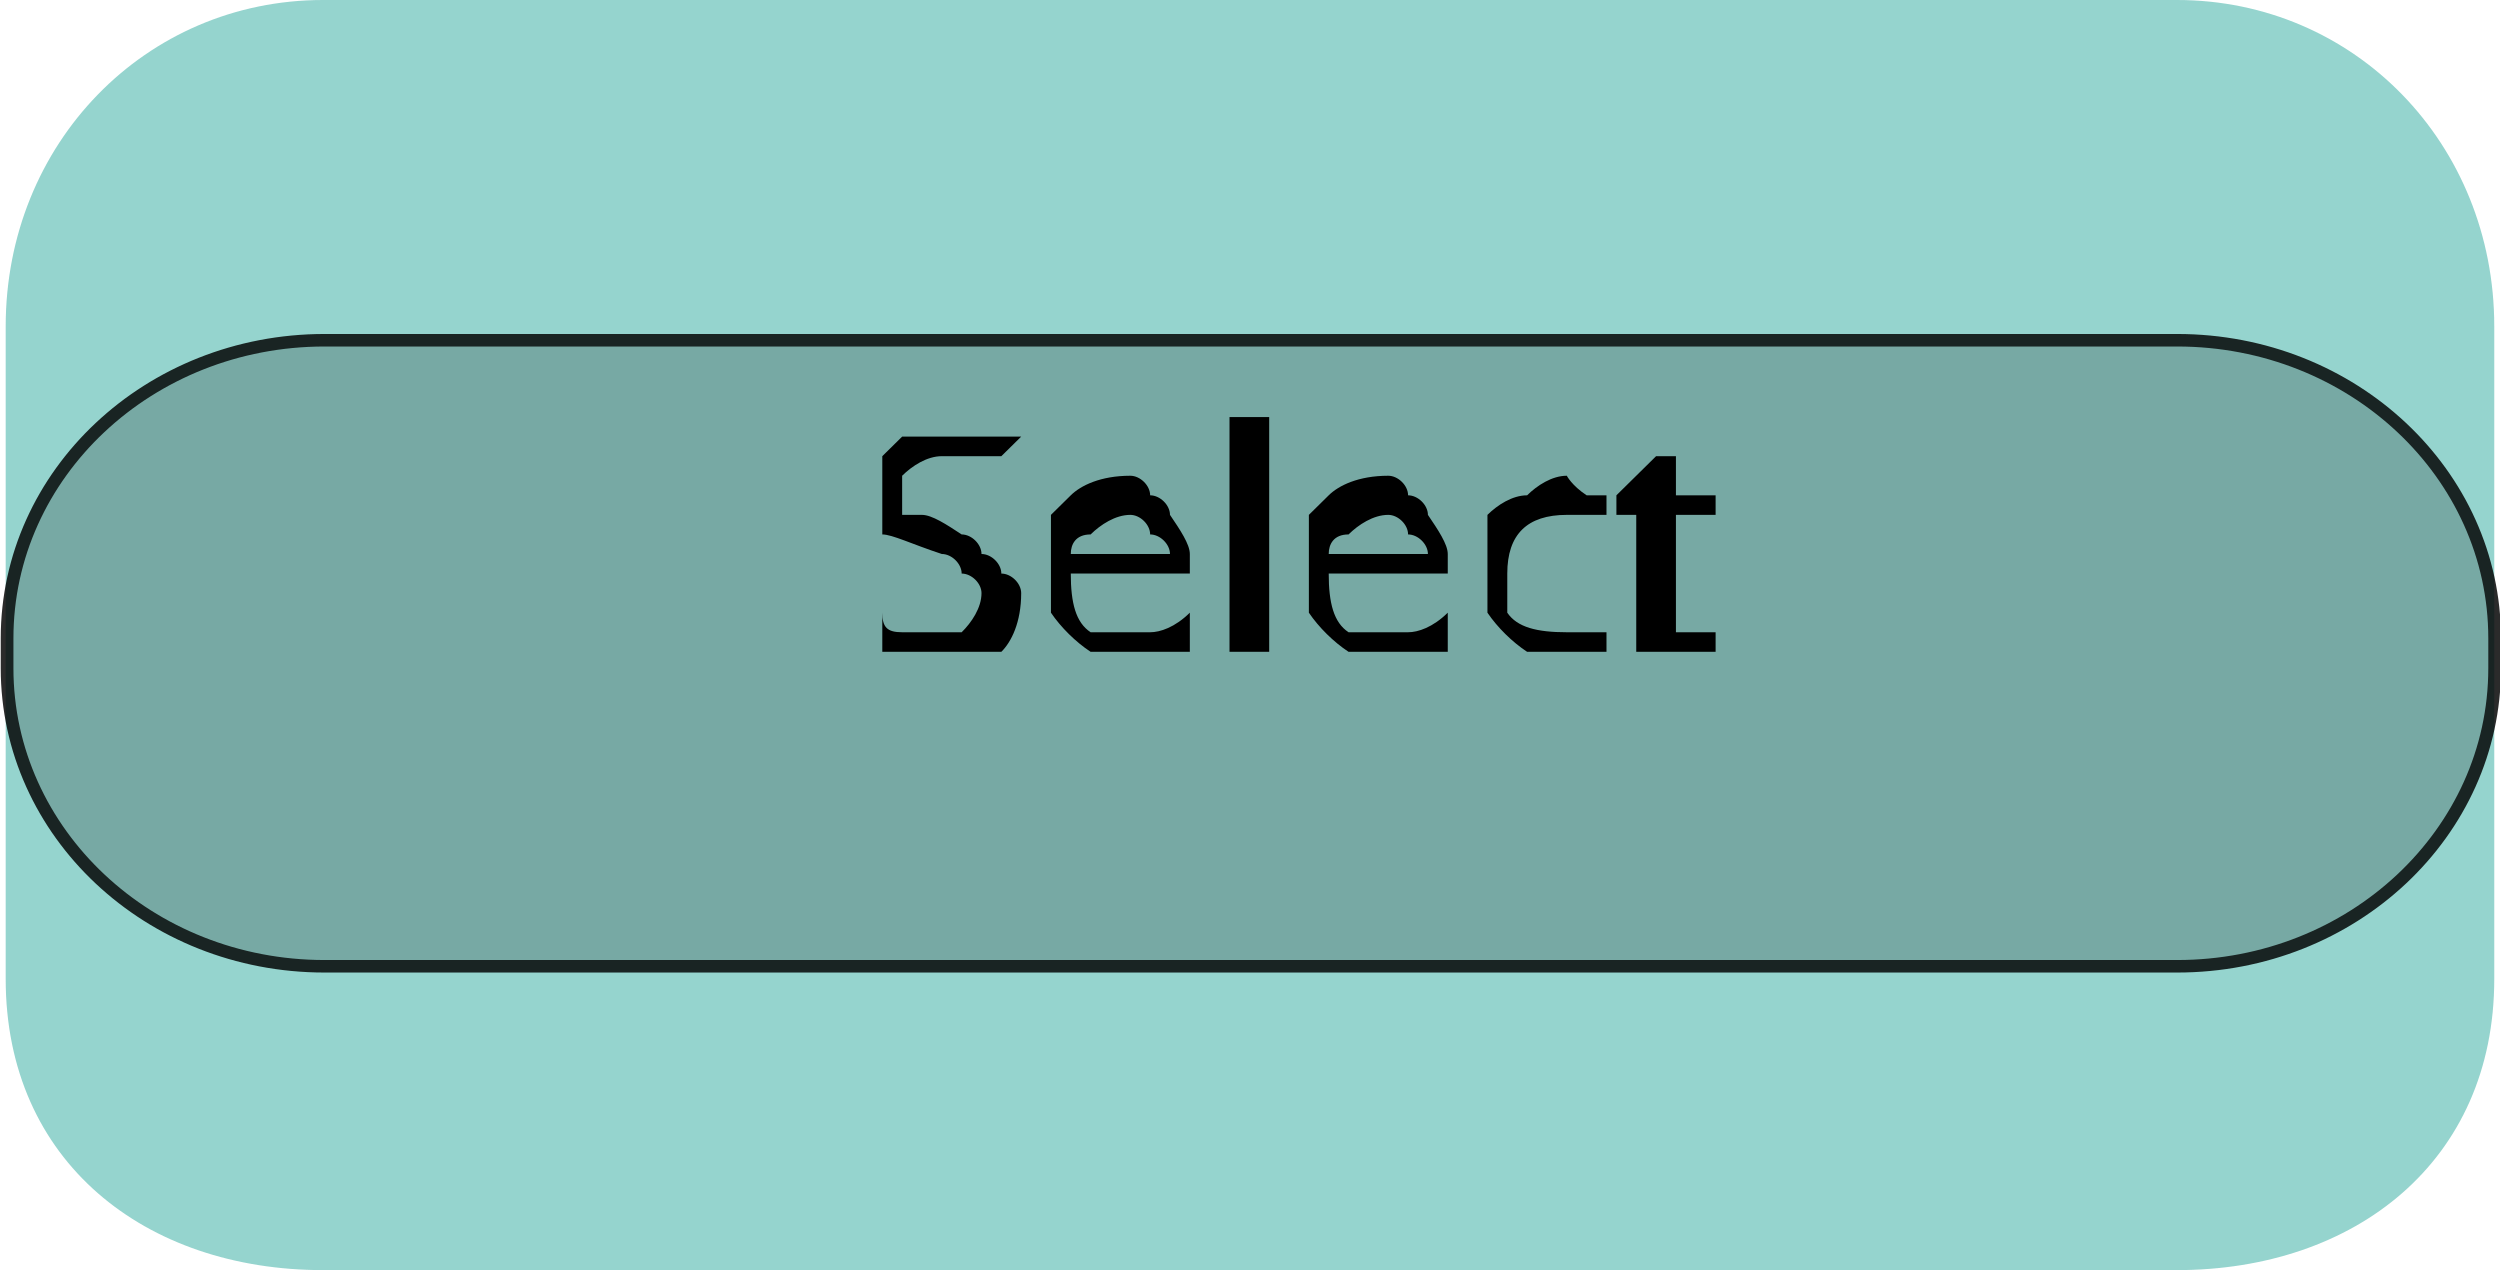
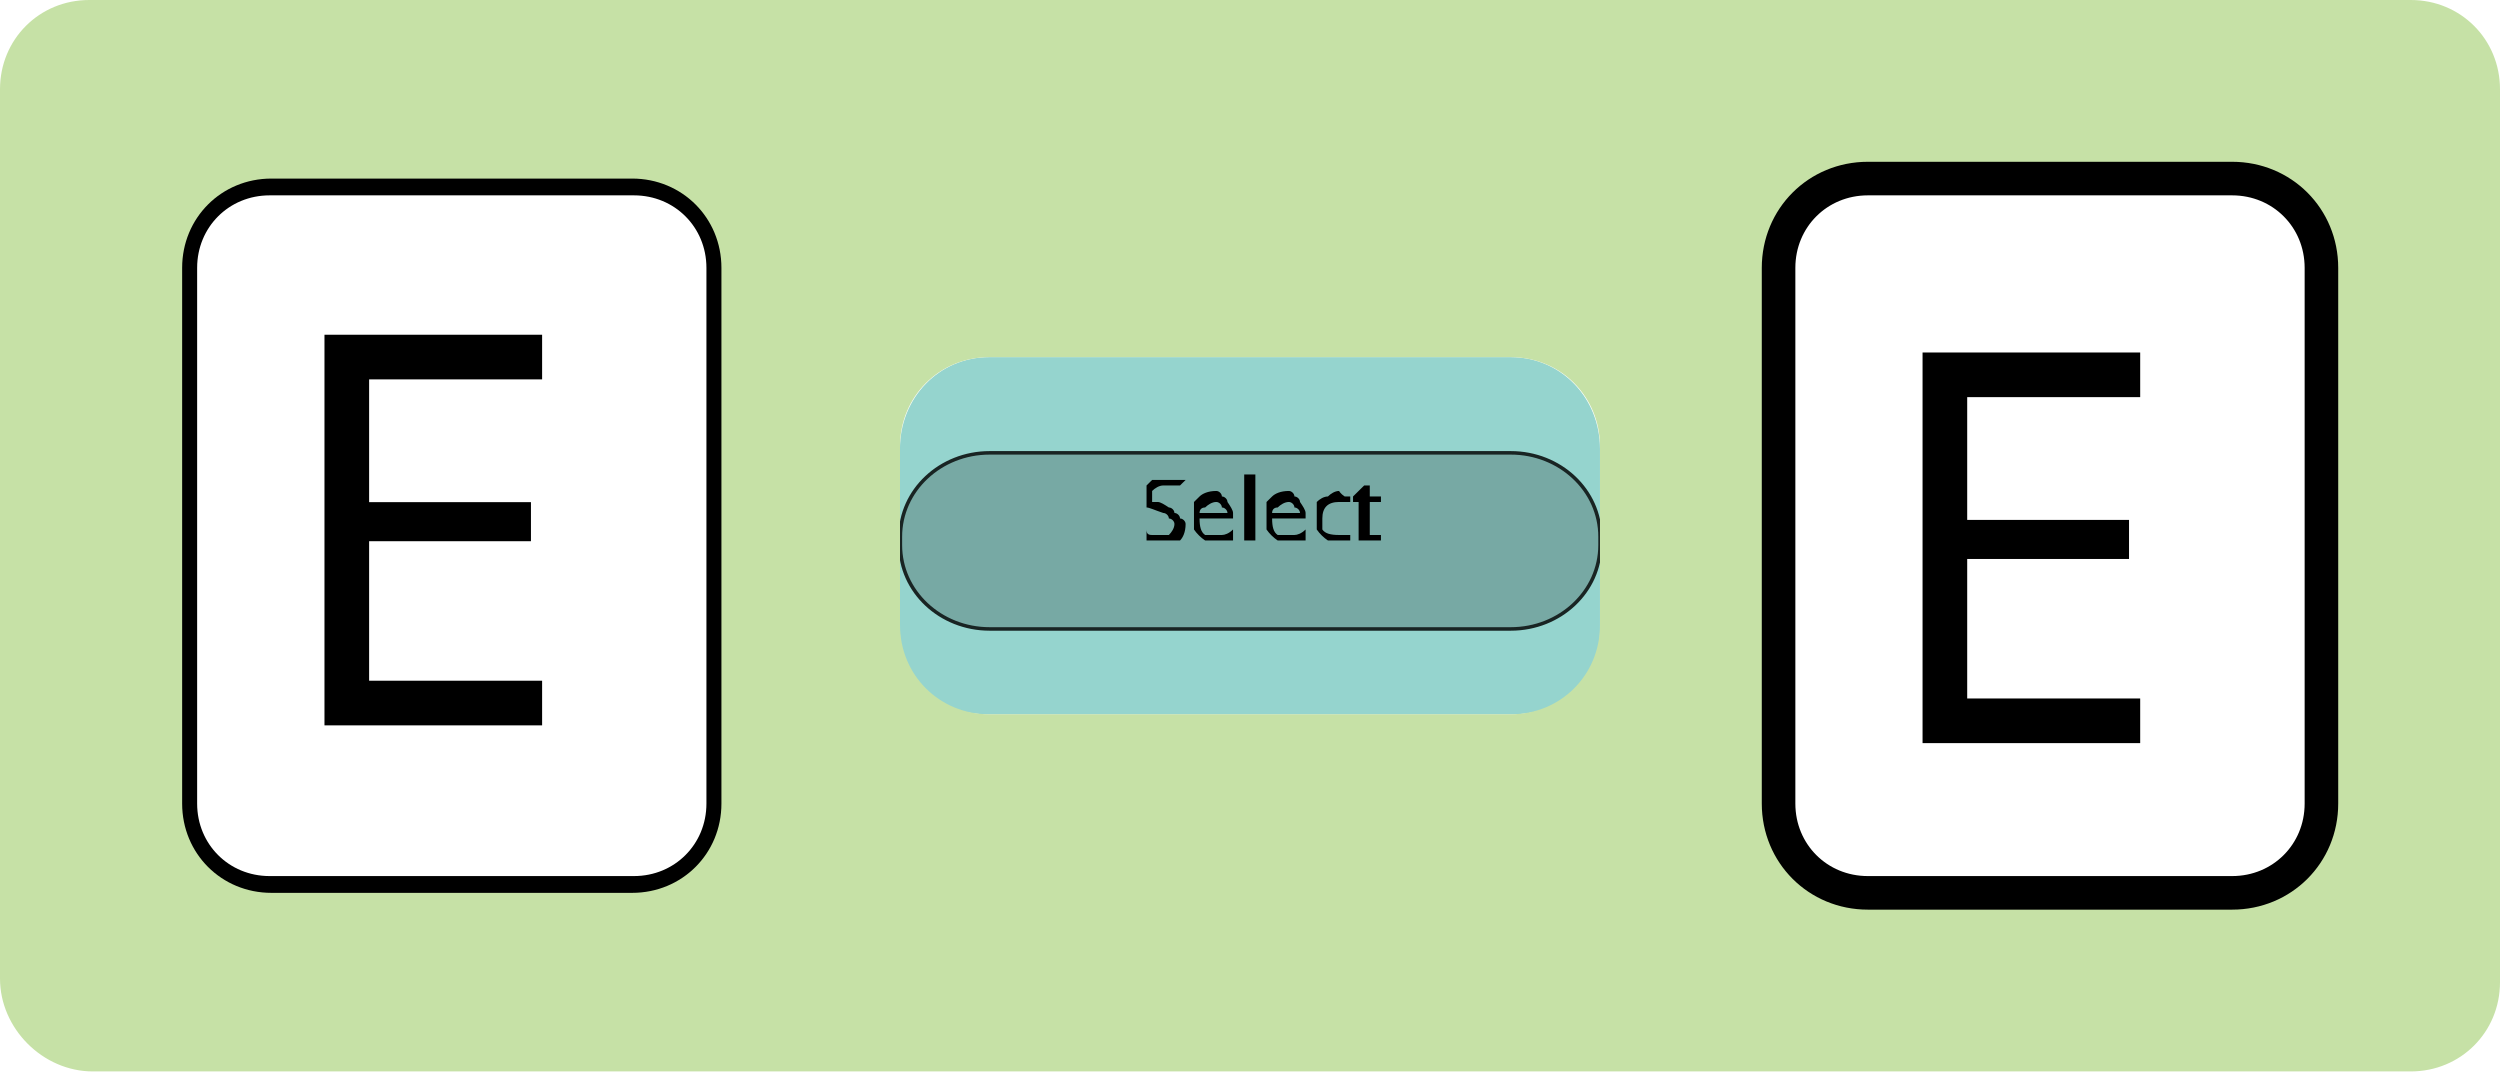
- <svg xmlns="http://www.w3.org/2000/svg" viewBox="0 0 1.969 1">
+ <svg xmlns="http://www.w3.org/2000/svg" version="1.1" viewBox="0 0 7 3">
  <defs>
    <linearGradient id="linearGradient185" x1="-.04" x2="1.929" y1="1.976" y2="1.976" gradientTransform="translate(.0013967 -.010816)" gradientUnits="userSpaceOnUse">
      <stop offset="0" />
    </linearGradient>
+     <linearGradient id="linearGradient4" x1=".505" x2="2.025" y1="1.5" y2="1.5" gradientUnits="userSpaceOnUse">
+       <stop offset="0" />
+     </linearGradient>
+     <linearGradient id="linearGradient5" x1="4.98" x2="6.5" y1="1.5" y2="1.5" gradientUnits="userSpaceOnUse">
+       <stop offset="0" />
+     </linearGradient>
  </defs>
-   <g id="arithmetic" transform="matrix(1 0 0 1.0281 -.012517 0)">
-     <path id="arithmetic-block" d="m0.267 0c-0.14 0-0.25 0.11-0.25 0.25v0.5c0 0.14 0.11 0.223 0.25 0.223h1.46c0.14 0 0.25-0.083 0.25-0.223v-0.5c0-0.14-0.11-0.25-0.25-0.25z" fill="#80cbc4" opacity=".83" stroke-width="0" style="paint-order:fill markers stroke" />
-     <g id="select-bar-container" transform="matrix(1.0001 0 0 .95918 .0511 -1.3853)" stroke-linecap="round" stroke-linejoin="round">
-       <rect id="select-bar" x="-.033" y="1.716" width="1.959" height=".5" rx=".25" ry=".238" fill-opacity=".243" opacity=".83" stroke="url(#linearGradient185)" stroke-width=".01" style="paint-order:fill markers stroke" />
-       <text id="select-txt" itemid="select-text" x="0.98" y="1.966" fill="#000000" font-family="sans-serif" font-size="2.05%" stroke="url(#linearGradient7)" stroke-width="0" text-anchor="middle" alignment-baseline="middle" style="font-variant-caps:normal;font-variant-east-asian:normal;font-variant-ligatures:normal;font-variant-numeric:normal;paint-order:fill markers stroke">
-             Select
-          </text>
+   <g id="operator">
+     <g id="arithmetic" transform="matrix(1 0 0 1.0281 2.5029 1)">
+       <path id="arithmetic-block" d="m0.267 0c-0.14 0-0.25 0.11-0.25 0.25v0.5c0 0.14 0.11 0.223 0.25 0.223h1.46c0.14 0 0.25-0.083 0.25-0.223v-0.5c0-0.14-0.11-0.25-0.25-0.25z" fill="#80cbc4" opacity=".83" stroke-width="0" style="paint-order:fill markers stroke" />
+       <g id="select-bar-container" transform="matrix(1.0001 0 0 .95918 .0511 -1.3853)" stroke-linecap="round" stroke-linejoin="round">
+         <rect id="select-bar" x="-.033" y="1.716" width="1.959" height=".5" rx=".25" ry=".238" fill-opacity=".243" opacity=".83" stroke="url(#linearGradient185)" stroke-width=".01" style="paint-order:fill markers stroke" />
+         <text id="select-txt" x="0.98" y="1.966" alignment-baseline="middle" fill="#000000" font-family="sans-serif" font-size="2.05%" stroke="url(#linearGradient7)" stroke-width="0" text-anchor="middle" style="font-variant-caps:normal;font-variant-east-asian:normal;font-variant-ligatures:normal;font-variant-numeric:normal;paint-order:fill markers stroke" itemid="select-text">Select</text>
+       </g>
+     </g>
+     <g id="left-op-group" stroke-width=".094">
+       <path id="left-block" d="m0.755 0.5c-0.14 0-0.25 0.11-0.25 0.25v1.5c0 0.14 0.11 0.25 0.25 0.25h1.02c0.14 0 0.25-0.11 0.25-0.25v-1.5c0-0.14-0.11-0.25-0.25-0.25z" fill="none" stroke="url(#linearGradient4)" />
+       <text transform="translate(-.0055243 .13258)" fill="#000000" font-family="sans-serif" font-size="1.534px" style="shape-inside:url(#rect6);shape-padding:0;white-space:pre" xml:space="preserve">
+         <tspan x="0.756" y="1.899">E</tspan>
+       </text>
+     </g>
+     <path id="operator-block" d="m0.25 0c-0.14 0-0.25 0.11-0.25 0.25v2.49c0 0.14 0.12 0.26 0.26 0.26h6.49c0.14 0 0.25-0.11 0.25-0.25v-2.5c0-0.14-0.11-0.25-0.25-0.25zm0.51 0.5h1.01c0.14 0 0.25 0.11 0.25 0.25v1.5c0 0.14-0.11 0.25-0.25 0.25h-1.01c-0.14 0-0.25-0.11-0.25-0.25v-1.5c0-0.14 0.11-0.25 0.25-0.25zm4.47 0h1.02c0.14 0 0.25 0.11 0.25 0.25v1.5c0 0.14-0.11 0.25-0.25 0.25h-1.02c-0.14 0-0.25-0.11-0.25-0.25v-1.5c0-0.14 0.11-0.25 0.25-0.25zm-2.46 0.5h1.46c0.14 0 0.25 0.11 0.25 0.25v0.5c0 0.14-0.11 0.25-0.25 0.25h-1.46c-0.14 0-0.25-0.11-0.25-0.25v-0.5c0-0.14 0.11-0.25 0.25-0.25z" fill="#c6e1a6" stroke-width=".094" />
+     <g id="right-op-group" stroke-width=".094">
+       <path id="right-block" d="m5.23 0.5c-0.14 0-0.25 0.11-0.25 0.25v1.5c0 0.14 0.11 0.25 0.25 0.25h1.02c0.14 0 0.25-0.11 0.25-0.25v-1.5c0-0.14-0.11-0.25-0.25-0.25z" fill="none" stroke="url(#linearGradient5)" />
+       <text transform="translate(4.4691 .1823)" fill="#000000" font-family="sans-serif" font-size="1.534px" style="shape-inside:url(#rect7);shape-padding:0;white-space:pre" xml:space="preserve">
+         <tspan x="0.756" y="1.899">E</tspan>
+       </text>
    </g>
  </g>
</svg>
